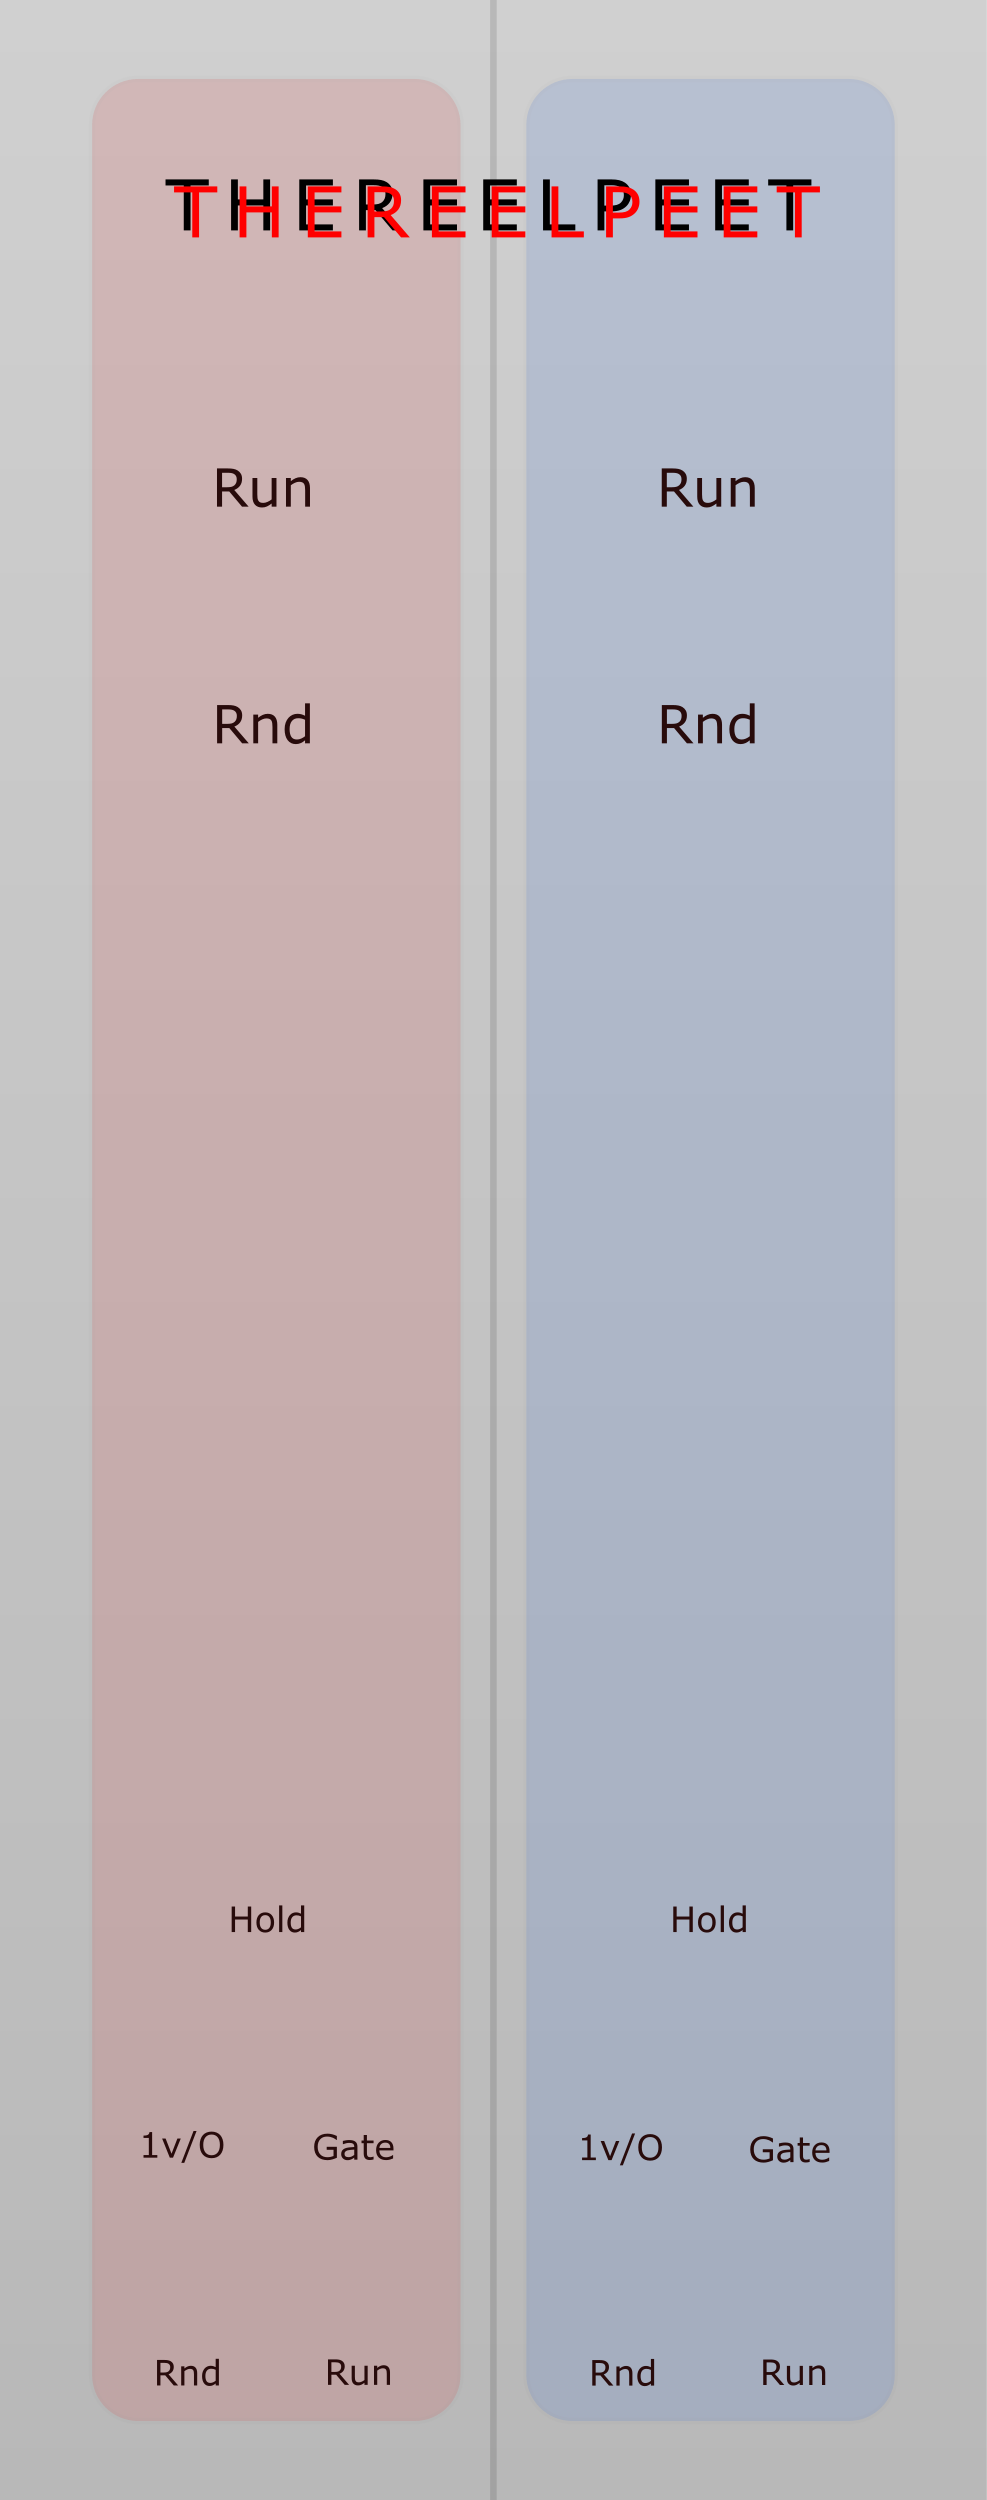
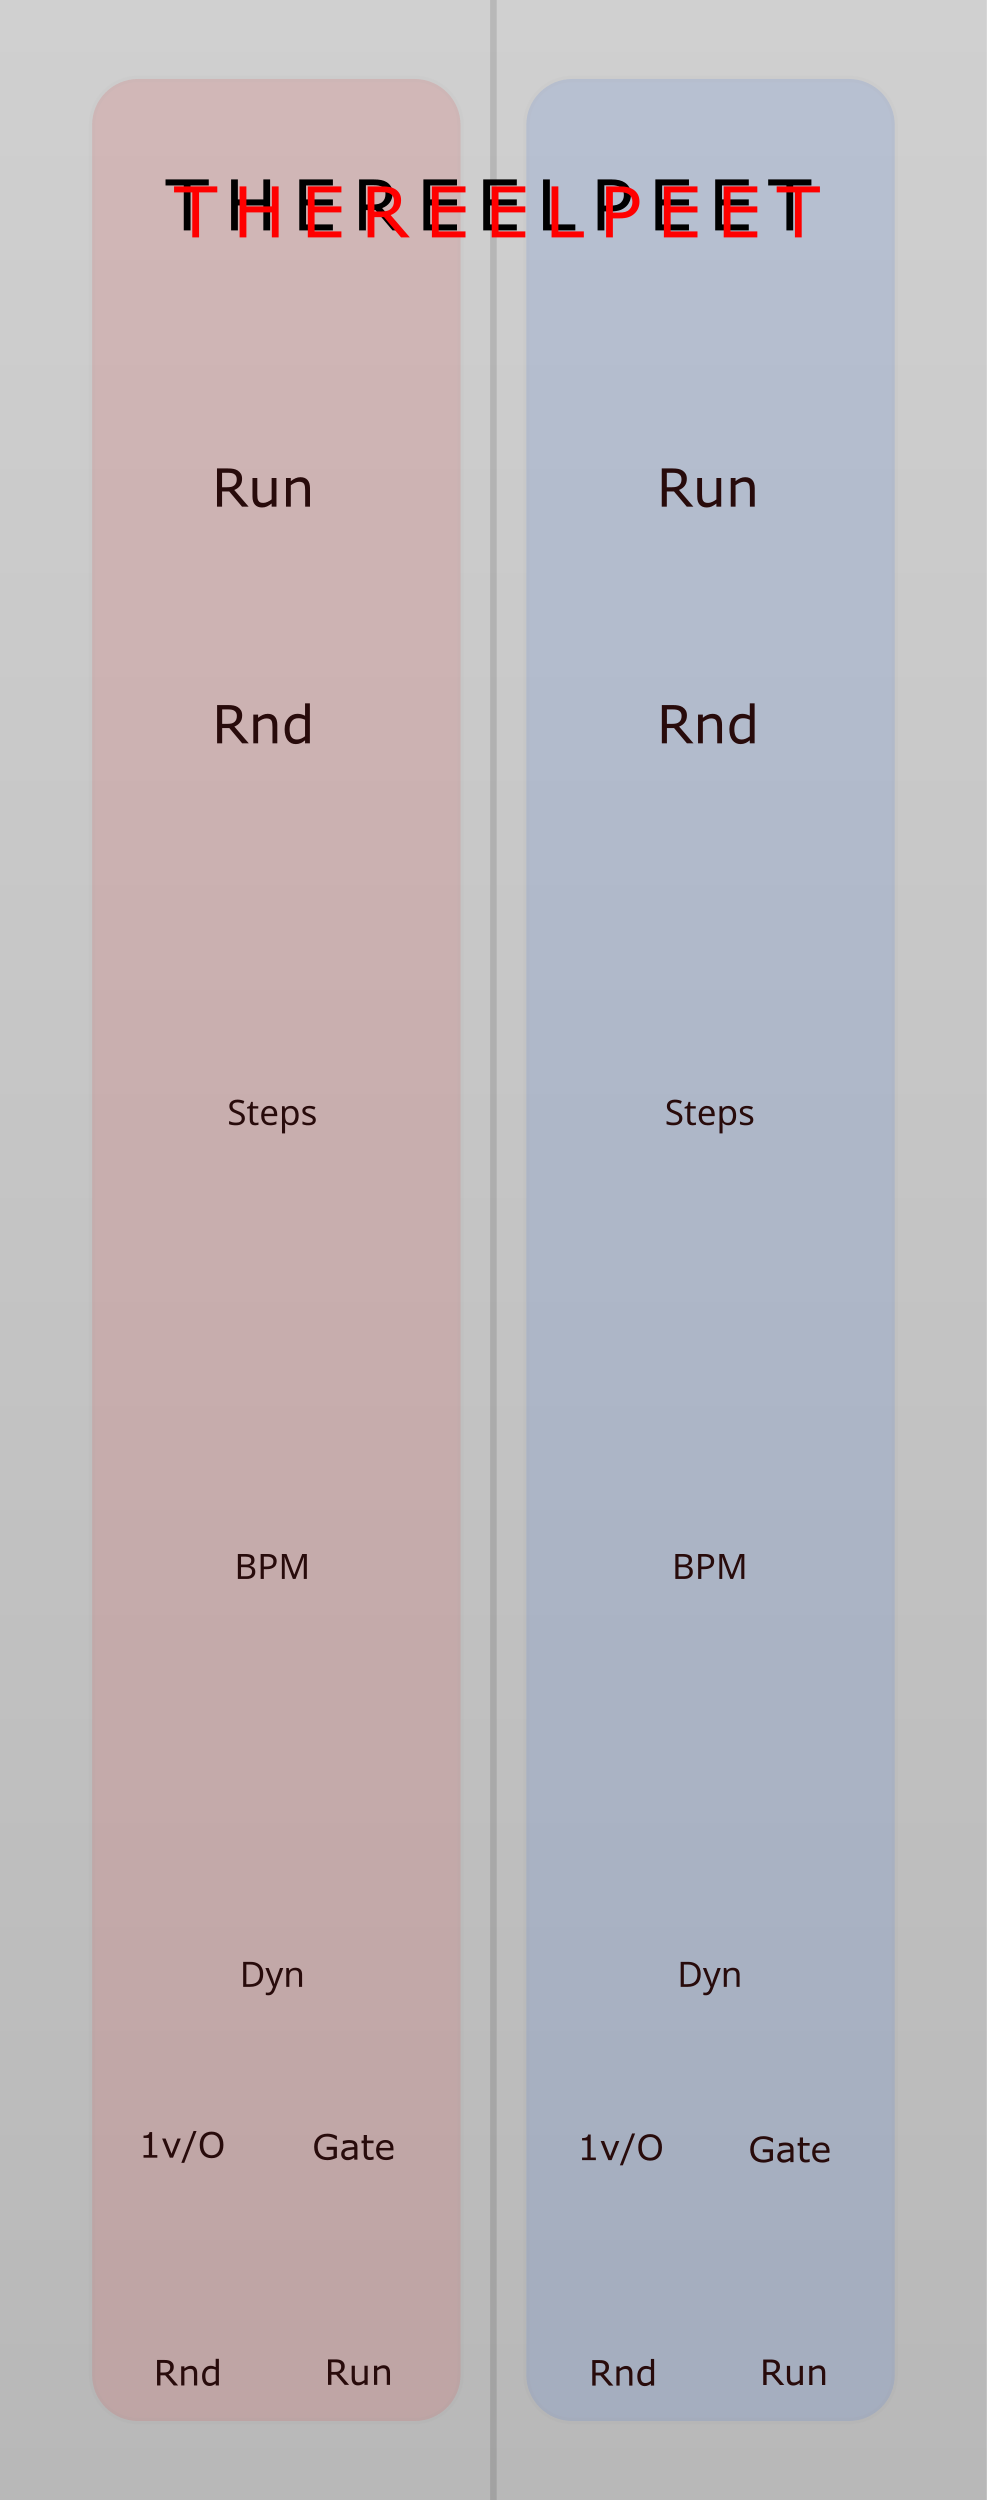
<svg xmlns="http://www.w3.org/2000/svg" width="150" height="380" viewBox="0 0 150 380" version="1.1" id="svg1">
  <defs id="defs1">
    <linearGradient id="bgGrad" x1="0" y1="0" x2="0" y2="380" gradientUnits="userSpaceOnUse">
      <stop offset="0%" stop-color="#d0d0d0" id="stop1" />
      <stop offset="100%" stop-color="#b8b8b8" id="stop2" />
    </linearGradient>
    <clipPath id="laneClip">
      <rect x="14" y="12" width="56" height="356" rx="7" ry="7" id="rect2" />
      <rect x="80" y="12" width="56" height="356" rx="7" ry="7" id="rect3" />
    </clipPath>
  </defs>
  <rect id="panel" x="0" y="0" width="150" height="380" fill="url(#bgGrad)" />
  <g id="hatchOverlay" opacity="0.10">
  </g>
  <rect x="14" y="12" width="56" height="356" rx="7" ry="7" fill="#d94a4a" opacity="0.18" stroke="#000000" stroke-opacity="0.08" stroke-width="1" id="laneA" />
  <rect x="80" y="12" width="56" height="356" rx="7" ry="7" fill="#4a78d9" opacity="0.18" stroke="#000000" stroke-opacity="0.08" stroke-width="1" id="laneB" />&gt;
-   <path d="m 105.304,293.67 h -0.516 v -1.898 h -1.935 v 1.898 h -0.516 v -3.878 h 0.516 v 1.521 h 1.935 v -1.521 h 0.516 z m 3.482,-1.453 q 0,0.711 -0.365,1.122 -0.365,0.411 -0.977,0.411 -0.617,0 -0.982,-0.411 -0.362,-0.411 -0.362,-1.122 0,-0.711 0.362,-1.122 0.365,-0.414 0.982,-0.414 0.612,0 0.977,0.414 0.365,0.411 0.365,1.122 z m -0.505,0 q 0,-0.565 -0.221,-0.839 -0.221,-0.276 -0.615,-0.276 -0.398,0 -0.62,0.276 -0.219,0.273 -0.219,0.839 0,0.547 0.221,0.831 0.221,0.281 0.617,0.281 0.391,0 0.612,-0.279 0.224,-0.281 0.224,-0.833 z m 1.758,1.453 h -0.49 v -4.052 h 0.49 z m 3.328,0 h -0.49 v -0.305 q -0.211,0.182 -0.44,0.284 -0.229,0.102 -0.497,0.102 -0.521,0 -0.828,-0.401 -0.305,-0.401 -0.305,-1.112 0,-0.37 0.104,-0.659 0.107,-0.289 0.286,-0.492 0.177,-0.198 0.411,-0.302 0.237,-0.104 0.49,-0.104 0.229,0 0.406,0.05 0.177,0.047 0.372,0.148 v -1.26 h 0.49 z m -0.49,-0.716 v -1.669 q -0.198,-0.088 -0.354,-0.122 -0.156,-0.034 -0.341,-0.034 -0.411,0 -0.641,0.286 -0.229,0.286 -0.229,0.812 0,0.518 0.177,0.789 0.177,0.268 0.568,0.268 0.208,0 0.422,-0.091 0.214,-0.094 0.398,-0.24 z" id="text16-6" style="font-size:5.333px;-inkscape-font-specification:'sans-serif, Normal';letter-spacing:0px;fill:#280b0b" aria-label="Hold" />
+   <text x="107.9" y="171" style="font-size:5.333px;font-family:sans-serif;letter-spacing:0px;fill:#280b0b;text-anchor:middle;text-align:center" id="text-steps-b" aria-label="Steps">Steps</text>
+   <text x="107.9" y="240" style="font-size:5.333px;font-family:sans-serif;letter-spacing:0px;fill:#280b0b;text-anchor:middle;text-align:center" id="text-bpm-b" aria-label="BPM">BPM</text>
+   <text x="107.9" y="302" style="font-size:5.333px;font-family:sans-serif;letter-spacing:0px;fill:#280b0b;text-anchor:middle;text-align:center" id="text-dyn-b" aria-label="Dyn">Dyn</text>
  <rect x="74.5" y="0" width="1" height="380" fill="#000000" opacity="0.12" id="centerSeam" />
  <text xml:space="preserve" style="text-align:start;writing-mode:lr-tb;direction:ltr;text-anchor:start;fill:#000000" x="89.211" y="45.627" id="text5">
    <tspan id="tspan5" x="89.211" y="45.627" />
  </text>
  <text xml:space="preserve" style="font-style:normal;font-variant:normal;font-weight:normal;font-stretch:normal;font-size:10.667px;font-family:sans-serif;-inkscape-font-specification:'sans-serif, Normal';font-variant-ligatures:normal;font-variant-caps:normal;font-variant-numeric:normal;font-variant-east-asian:normal;text-align:start;writing-mode:lr-tb;direction:ltr;text-anchor:start;fill:#000000" x="37.661" y="75.322" id="text2">
    <tspan id="tspan2" />
  </text>
  <text xml:space="preserve" style="font-style:normal;font-variant:normal;font-weight:normal;font-stretch:normal;font-size:10.667px;font-family:sans-serif;-inkscape-font-specification:'sans-serif, Normal';font-variant-ligatures:normal;font-variant-caps:normal;font-variant-numeric:normal;font-variant-east-asian:normal;text-align:start;writing-mode:lr-tb;direction:ltr;text-anchor:start;fill:#000000" x="41.427" y="71.179" id="text3">
    <tspan id="tspan3" x="41.427" y="71.179" />
  </text>
  <path d="m 31.734,28.186 h -2.771 v 6.839 h -1.031 v -6.839 h -2.771 v -0.917 h 6.573 z m 9.324,6.839 h -1.031 v -3.797 h -3.87 v 3.797 H 35.125 v -7.755 h 1.031 v 3.042 h 3.87 v -3.042 h 1.031 z m 9.543,0 H 45.491 v -7.755 h 5.109 v 0.917 h -4.078 v 2.125 h 4.078 v 0.917 h -4.078 v 2.88 h 4.078 z m 10.402,0 h -1.339 l -2.594,-3.083 h -1.453 v 3.083 h -1.031 v -7.755 h 2.172 q 0.703,0 1.172,0.094 0.469,0.089 0.844,0.323 0.422,0.266 0.656,0.672 0.24,0.401 0.24,1.021 0,0.839 -0.422,1.406 -0.422,0.563 -1.161,0.849 z m -2.411,-5.573 q 0,-0.333 -0.12,-0.589 -0.115,-0.26 -0.385,-0.438 -0.224,-0.151 -0.531,-0.208 -0.307,-0.062 -0.724,-0.062 h -1.214 v 2.927 h 1.042 q 0.49,0 0.854,-0.083 0.365,-0.089 0.62,-0.323 0.234,-0.219 0.344,-0.5 0.115,-0.286 0.115,-0.724 z m 10.871,5.573 h -5.109 v -7.755 h 5.109 v 0.917 h -4.078 v 2.125 h 4.078 v 0.917 h -4.078 v 2.88 h 4.078 z m 9.095,0 h -5.109 v -7.755 h 5.109 v 0.917 H 74.479 v 2.125 h 4.078 v 0.917 H 74.479 v 2.88 h 4.078 z m 8.892,0 h -4.906 v -7.755 h 1.031 v 6.839 h 3.875 z m 8.454,-5.411 q 0,0.516 -0.182,0.958 -0.177,0.438 -0.5,0.76 -0.401,0.401 -0.948,0.604 -0.547,0.198 -1.38,0.198 h -1.031 v 2.891 h -1.031 v -7.755 h 2.104 q 0.698,0 1.182,0.12 0.484,0.115 0.859,0.365 0.443,0.297 0.682,0.74 0.245,0.443 0.245,1.12 z m -1.073,0.026 q 0,-0.401 -0.141,-0.698 -0.141,-0.297 -0.427,-0.484 -0.25,-0.161 -0.573,-0.229 -0.318,-0.073 -0.807,-0.073 h -1.021 v 3.099 h 0.87 q 0.625,0 1.016,-0.109 0.391,-0.115 0.635,-0.359 0.245,-0.25 0.344,-0.526 0.104,-0.276 0.104,-0.62 z m 9.892,5.385 h -5.109 v -7.755 h 5.109 v 0.917 h -4.078 v 2.125 h 4.078 v 0.917 h -4.078 v 2.88 h 4.078 z m 9.095,0 h -5.109 v -7.755 h 5.109 v 0.917 H 109.738 v 2.125 h 4.078 v 0.917 H 109.738 v 2.88 h 4.078 z m 9.517,-6.839 h -2.771 v 6.839 h -1.031 v -6.839 h -2.771 v -0.917 h 6.573 z" id="text8" style="font-size:10.667px;-inkscape-font-specification:'sans-serif, Normal';letter-spacing:2.35px" aria-label="THEREELPEET" />
  <path d="m 33.028,29.247 h -2.771 v 6.839 h -1.031 v -6.839 h -2.771 v -0.917 h 6.573 z m 9.324,6.839 h -1.031 v -3.797 h -3.87 v 3.797 h -1.031 v -7.755 h 1.031 V 31.372 h 3.87 v -3.042 h 1.031 z m 9.543,0 h -5.109 v -7.755 h 5.109 v 0.917 H 47.816 V 31.372 h 4.078 v 0.917 h -4.078 v 2.88 h 4.078 z m 10.402,0 H 60.958 L 58.364,33.002 H 56.911 v 3.083 h -1.031 v -7.755 h 2.172 q 0.703,0 1.172,0.094 0.469,0.089 0.844,0.323 0.422,0.266 0.656,0.672 0.24,0.401 0.24,1.021 0,0.839 -0.422,1.406 -0.422,0.563 -1.161,0.849 z m -2.411,-5.573 q 0,-0.333 -0.12,-0.589 -0.115,-0.26 -0.385,-0.438 -0.224,-0.151 -0.531,-0.208 -0.307,-0.062 -0.724,-0.062 H 56.911 v 2.927 h 1.042 q 0.49,0 0.854,-0.083 0.365,-0.089 0.62,-0.323 0.234,-0.219 0.344,-0.5 0.115,-0.286 0.115,-0.724 z m 10.871,5.573 h -5.109 v -7.755 h 5.109 v 0.917 H 66.678 V 31.372 h 4.078 v 0.917 h -4.078 v 2.88 h 4.078 z m 9.095,0 H 74.741 v -7.755 h 5.109 v 0.917 H 75.773 V 31.372 h 4.078 v 0.917 h -4.078 v 2.88 h 4.078 z m 8.892,0 h -4.906 v -7.755 h 1.031 v 6.839 h 3.875 z m 8.454,-5.411 q 0,0.516 -0.182,0.958 -0.177,0.438 -0.5,0.76 -0.401,0.401 -0.948,0.604 -0.547,0.198 -1.38,0.198 h -1.031 v 2.891 h -1.031 v -7.755 h 2.104 q 0.698,0 1.182,0.12 0.484,0.115 0.859,0.365 0.443,0.297 0.682,0.74 0.245,0.443 0.245,1.12 z m -1.073,0.026 q 0,-0.401 -0.141,-0.698 -0.141,-0.297 -0.427,-0.484 -0.25,-0.161 -0.573,-0.229 -0.318,-0.073 -0.807,-0.073 h -1.021 v 3.099 h 0.87 q 0.625,0 1.016,-0.109 0.391,-0.115 0.635,-0.359 0.245,-0.25 0.344,-0.526 0.104,-0.276 0.104,-0.62 z m 9.892,5.385 h -5.109 v -7.755 h 5.109 v 0.917 h -4.078 v 2.125 h 4.078 v 0.917 h -4.078 v 2.88 h 4.078 z m 9.095,0 h -5.109 v -7.755 h 5.109 v 0.917 h -4.078 v 2.125 h 4.078 v 0.917 h -4.078 v 2.88 h 4.078 z m 9.517,-6.839 h -2.771 v 6.839 h -1.031 v -6.839 h -2.771 v -0.917 h 6.573 z" id="text8-1" style="font-size:10.667px;-inkscape-font-specification:'sans-serif, Normal';letter-spacing:2.35px;fill:#ff0000" aria-label="THEREELPEET" />
  <text xml:space="preserve" style="font-style:normal;font-variant:normal;font-weight:normal;font-stretch:normal;font-size:10.667px;font-family:sans-serif;-inkscape-font-specification:'sans-serif, Normal';font-variant-ligatures:normal;font-variant-caps:normal;font-variant-numeric:normal;font-variant-east-asian:normal;text-align:start;letter-spacing:0px;writing-mode:lr-tb;direction:ltr;text-anchor:start;fill:#280b0b" x="85.114" y="81.348" id="text9">
    <tspan id="tspan8" x="85.114" y="81.348" />
  </text>
  <path d="m 37.81,112.983 h -1.004 l -1.945,-2.312 h -1.09 v 2.312 h -0.773 v -5.816 h 1.629 q 0.527,0 0.879,0.07 0.352,0.066 0.633,0.242 0.316,0.199 0.492,0.504 0.18,0.301 0.18,0.766 0,0.629 -0.316,1.055 -0.316,0.422 -0.871,0.637 z m -1.809,-4.18 q 0,-0.25 -0.09,-0.441 -0.086,-0.195 -0.289,-0.328 -0.168,-0.113 -0.398,-0.156 -0.23,-0.047 -0.543,-0.047 H 33.771 v 2.195 h 0.781 q 0.367,0 0.641,-0.062 0.273,-0.066 0.465,-0.242 0.176,-0.164 0.258,-0.375 0.086,-0.215 0.086,-0.543 z m 6.148,4.18 h -0.734 v -2.484 q 0,-0.301 -0.035,-0.562 -0.035,-0.266 -0.129,-0.414 -0.098,-0.164 -0.281,-0.242 -0.184,-0.082 -0.477,-0.082 -0.301,0 -0.629,0.148 -0.328,0.148 -0.629,0.379 v 3.258 h -0.734 v -4.363 h 0.734 v 0.484 q 0.344,-0.285 0.711,-0.445 0.367,-0.16 0.754,-0.16 0.707,0 1.078,0.426 0.371,0.426 0.371,1.227 z m 4.953,0 h -0.734 v -0.457 q -0.316,0.273 -0.66,0.426 -0.344,0.152 -0.746,0.152 -0.781,0 -1.242,-0.602 -0.457,-0.602 -0.457,-1.668 0,-0.555 0.156,-0.988 0.16,-0.434 0.43,-0.738 0.266,-0.297 0.617,-0.453 0.355,-0.156 0.734,-0.156 0.344,0 0.609,0.074 0.266,0.07 0.559,0.223 v -1.891 h 0.734 z m -0.734,-1.074 v -2.504 q -0.297,-0.133 -0.531,-0.184 -0.234,-0.051 -0.512,-0.051 -0.617,0 -0.961,0.43 -0.344,0.43 -0.344,1.219 0,0.777 0.266,1.184 0.266,0.402 0.852,0.402 0.312,0 0.633,-0.137 0.32,-0.141 0.598,-0.359 z" id="text12" style="font-size:8px;-inkscape-font-specification:'sans-serif, Normal';letter-spacing:0px;fill:#280b0b" aria-label="Rnd" />
  <path d="m 105.411,112.983 h -1.004 l -1.945,-2.312 h -1.09 v 2.312 h -0.773 v -5.816 h 1.629 q 0.527,0 0.879,0.07 0.352,0.066 0.633,0.242 0.316,0.199 0.492,0.504 0.18,0.301 0.18,0.766 0,0.629 -0.316,1.055 -0.316,0.422 -0.871,0.637 z m -1.809,-4.18 q 0,-0.25 -0.09,-0.441 -0.086,-0.195 -0.289,-0.328 -0.168,-0.113 -0.398,-0.156 -0.23,-0.047 -0.543,-0.047 h -0.91 v 2.195 h 0.781 q 0.367,0 0.641,-0.062 0.273,-0.066 0.465,-0.242 0.176,-0.164 0.258,-0.375 0.086,-0.215 0.086,-0.543 z m 6.148,4.18 h -0.734 v -2.484 q 0,-0.301 -0.035,-0.562 -0.035,-0.266 -0.129,-0.414 -0.098,-0.164 -0.281,-0.242 -0.184,-0.082 -0.477,-0.082 -0.301,0 -0.629,0.148 -0.328,0.148 -0.629,0.379 v 3.258 h -0.734 v -4.363 h 0.734 v 0.484 q 0.344,-0.285 0.711,-0.445 0.367,-0.16 0.754,-0.16 0.707,0 1.078,0.426 0.371,0.426 0.371,1.227 z m 4.953,0 h -0.734 v -0.457 q -0.316,0.273 -0.66,0.426 -0.344,0.152 -0.746,0.152 -0.781,0 -1.242,-0.602 -0.457,-0.602 -0.457,-1.668 0,-0.555 0.156,-0.988 0.16,-0.434 0.43,-0.738 0.266,-0.297 0.617,-0.453 0.355,-0.156 0.734,-0.156 0.344,0 0.609,0.074 0.266,0.07 0.559,0.223 v -1.891 h 0.734 z m -0.734,-1.074 v -2.504 q -0.297,-0.133 -0.531,-0.184 -0.234,-0.051 -0.512,-0.051 -0.617,0 -0.961,0.43 -0.344,0.43 -0.344,1.219 0,0.777 0.266,1.184 0.266,0.402 0.852,0.402 0.312,0 0.633,-0.137 0.32,-0.141 0.598,-0.359 z" id="text13" style="font-size:8px;-inkscape-font-specification:'sans-serif, Normal';letter-spacing:0px;fill:#280b0b" aria-label="Rnd" />
  <path d="m 37.794,77.017 h -1.004 l -1.945,-2.312 h -1.09 v 2.312 h -0.773 v -5.816 h 1.629 q 0.527,0 0.879,0.07 0.352,0.066 0.633,0.242 0.316,0.199 0.492,0.504 0.18,0.301 0.18,0.766 0,0.629 -0.316,1.055 -0.316,0.422 -0.871,0.637 z m -1.809,-4.18 q 0,-0.25 -0.09,-0.441 -0.086,-0.195 -0.289,-0.328 -0.168,-0.113 -0.398,-0.156 -0.23,-0.047 -0.543,-0.047 h -0.91 v 2.195 h 0.781 q 0.367,0 0.641,-0.062 0.273,-0.066 0.465,-0.242 0.176,-0.164 0.258,-0.375 0.086,-0.215 0.086,-0.543 z m 6.039,4.18 h -0.734 v -0.484 q -0.371,0.293 -0.711,0.449 -0.34,0.156 -0.75,0.156 -0.688,0 -1.07,-0.418 Q 38.376,76.298 38.376,75.486 v -2.832 h 0.734 v 2.484 q 0,0.332 0.031,0.57 0.031,0.234 0.133,0.402 0.105,0.172 0.273,0.25 0.168,0.078 0.488,0.078 0.285,0 0.621,-0.148 0.34,-0.148 0.633,-0.379 v -3.258 h 0.734 z m 5.094,0 h -0.734 v -2.484 q 0,-0.301 -0.035,-0.562 -0.035,-0.266 -0.129,-0.414 -0.098,-0.164 -0.281,-0.242 -0.184,-0.082 -0.477,-0.082 -0.301,0 -0.629,0.148 -0.328,0.148 -0.629,0.379 v 3.258 H 43.47 V 72.654 h 0.734 v 0.484 q 0.344,-0.285 0.711,-0.445 0.367,-0.16 0.754,-0.16 0.707,0 1.078,0.426 0.371,0.426 0.371,1.227 z" id="text14" style="font-size:8px;-inkscape-font-specification:'sans-serif, Normal';letter-spacing:0px;fill:#280b0b" aria-label="Run" />
  <path d="m 105.396,77.017 h -1.004 l -1.945,-2.312 h -1.09 v 2.312 h -0.773 v -5.816 h 1.629 q 0.527,0 0.879,0.07 0.352,0.066 0.633,0.242 0.316,0.199 0.492,0.504 0.18,0.301 0.18,0.766 0,0.629 -0.316,1.055 -0.316,0.422 -0.871,0.637 z m -1.809,-4.18 q 0,-0.25 -0.09,-0.441 -0.086,-0.195 -0.289,-0.328 -0.168,-0.113 -0.398,-0.156 -0.23,-0.047 -0.543,-0.047 h -0.91 v 2.195 h 0.781 q 0.367,0 0.641,-0.062 0.273,-0.066 0.465,-0.242 0.176,-0.164 0.258,-0.375 0.086,-0.215 0.086,-0.543 z m 6.039,4.18 h -0.734 v -0.484 q -0.371,0.293 -0.711,0.449 -0.34,0.156 -0.75,0.156 -0.688,0 -1.07,-0.418 -0.383,-0.422 -0.383,-1.234 v -2.832 h 0.734 v 2.484 q 0,0.332 0.031,0.57 0.031,0.234 0.133,0.402 0.105,0.172 0.273,0.25 0.168,0.078 0.488,0.078 0.285,0 0.621,-0.148 0.34,-0.148 0.633,-0.379 v -3.258 h 0.734 z m 5.094,0 h -0.734 v -2.484 q 0,-0.301 -0.035,-0.562 -0.035,-0.266 -0.129,-0.414 -0.098,-0.164 -0.281,-0.242 -0.184,-0.082 -0.477,-0.082 -0.301,0 -0.629,0.148 -0.328,0.148 -0.629,0.379 v 3.258 h -0.734 V 72.654 h 0.734 v 0.484 q 0.344,-0.285 0.711,-0.445 0.367,-0.16 0.754,-0.16 0.707,0 1.078,0.426 0.371,0.426 0.371,1.227 z" id="text15" style="font-size:8px;-inkscape-font-specification:'sans-serif, Normal';letter-spacing:0px;fill:#280b0b" aria-label="Run" />
  <path d="m 23.913,327.963 h -2.099 v -0.396 h 0.807 v -2.599 h -0.807 v -0.354 q 0.164,0 0.352,-0.026 0.188,-0.029 0.284,-0.081 0.12,-0.065 0.188,-0.164 0.07,-0.102 0.081,-0.271 h 0.404 v 3.495 h 0.792 z m 3.565,-2.909 -1.177,2.909 h -0.492 l -1.169,-2.909 h 0.531 l 0.901,2.315 0.893,-2.315 z m 2.398,-1.143 -1.867,4.844 h -0.451 l 1.859,-4.844 z m 3.594,0.62 q 0.237,0.26 0.362,0.638 0.128,0.378 0.128,0.857 0,0.479 -0.13,0.859 -0.128,0.378 -0.359,0.63 -0.24,0.263 -0.568,0.396 -0.326,0.133 -0.745,0.133 -0.409,0 -0.745,-0.135 -0.333,-0.135 -0.568,-0.393 -0.234,-0.258 -0.362,-0.633 -0.125,-0.375 -0.125,-0.857 0,-0.474 0.125,-0.849 0.125,-0.378 0.365,-0.646 0.229,-0.255 0.568,-0.391 0.341,-0.135 0.742,-0.135 0.417,0 0.747,0.138 0.333,0.135 0.565,0.388 z m -0.047,1.495 q 0,-0.755 -0.339,-1.164 -0.339,-0.411 -0.924,-0.411 -0.591,0 -0.93,0.411 -0.336,0.409 -0.336,1.164 0,0.763 0.344,1.169 0.344,0.404 0.922,0.404 0.578,0 0.919,-0.404 0.344,-0.406 0.344,-1.169 z" id="text1" style="font-size:5.333px;-inkscape-font-specification:'sans-serif, Normal';letter-spacing:0px;fill:#280b0b" aria-label="1v/O" />
  <path d="m 51.208,327.98 q -0.318,0.146 -0.695,0.255 -0.375,0.107 -0.727,0.107 -0.453,0 -0.831,-0.125 -0.378,-0.125 -0.643,-0.375 -0.268,-0.253 -0.414,-0.63 -0.146,-0.38 -0.146,-0.888 0,-0.93 0.542,-1.466 0.544,-0.539 1.492,-0.539 0.331,0 0.674,0.081 0.346,0.078 0.745,0.268 v 0.612 h -0.047 q -0.081,-0.062 -0.234,-0.164 -0.154,-0.102 -0.302,-0.169 -0.18,-0.081 -0.409,-0.133 -0.227,-0.055 -0.516,-0.055 -0.651,0 -1.031,0.419 -0.378,0.417 -0.378,1.13 0,0.753 0.396,1.172 0.396,0.417 1.078,0.417 0.25,0 0.497,-0.05 0.25,-0.05 0.437,-0.128 v -0.951 h -1.039 v -0.453 h 1.549 z m 3.122,0.286 h -0.487 v -0.31 q -0.065,0.044 -0.177,0.125 -0.109,0.078 -0.214,0.125 -0.122,0.06 -0.281,0.099 -0.159,0.042 -0.372,0.042 -0.393,0 -0.667,-0.26 -0.273,-0.26 -0.273,-0.664 0,-0.331 0.141,-0.534 0.143,-0.206 0.406,-0.323 0.266,-0.117 0.638,-0.159 0.372,-0.042 0.799,-0.062 v -0.075 q 0,-0.167 -0.06,-0.276 -0.057,-0.109 -0.167,-0.172 -0.104,-0.06 -0.25,-0.081 -0.146,-0.021 -0.305,-0.021 -0.193,0 -0.43,0.052 -0.237,0.05 -0.49,0.146 h -0.026 v -0.497 q 0.143,-0.039 0.414,-0.086 0.271,-0.047 0.534,-0.047 0.307,0 0.534,0.052 0.229,0.05 0.396,0.172 0.164,0.12 0.25,0.31 0.086,0.19 0.086,0.471 z m -0.487,-0.716 v -0.81 q -0.224,0.013 -0.529,0.039 -0.302,0.026 -0.479,0.075 -0.211,0.06 -0.341,0.188 -0.13,0.125 -0.13,0.346 0,0.25 0.151,0.378 0.151,0.125 0.461,0.125 0.258,0 0.471,-0.099 0.214,-0.102 0.396,-0.242 z m 2.94,0.69 q -0.138,0.036 -0.302,0.06 -0.161,0.023 -0.289,0.023 -0.445,0 -0.677,-0.24 -0.232,-0.24 -0.232,-0.768 v -1.547 h -0.331 v -0.411 h 0.331 v -0.836 h 0.49 v 0.836 h 1.01 v 0.411 h -1.01 v 1.326 q 0,0.229 0.01,0.359 0.01,0.128 0.073,0.24 0.057,0.104 0.156,0.154 0.102,0.047 0.307,0.047 0.12,0 0.25,-0.034 0.13,-0.036 0.187,-0.06 h 0.026 z m 3.026,-1.378 h -2.143 q 0,0.268 0.081,0.469 0.081,0.198 0.221,0.326 0.135,0.125 0.32,0.188 0.188,0.062 0.411,0.062 0.297,0 0.596,-0.117 0.302,-0.12 0.43,-0.234 h 0.026 v 0.534 q -0.247,0.104 -0.505,0.174 -0.258,0.07 -0.542,0.07 -0.724,0 -1.13,-0.391 -0.406,-0.393 -0.406,-1.115 0,-0.714 0.388,-1.133 0.391,-0.419 1.026,-0.419 0.589,0 0.906,0.344 0.32,0.344 0.32,0.977 z m -0.477,-0.375 q -0.003,-0.385 -0.195,-0.596 -0.19,-0.211 -0.581,-0.211 -0.393,0 -0.628,0.232 -0.232,0.232 -0.263,0.576 z" id="text4" style="font-size:5.333px;-inkscape-font-specification:'sans-serif, Normal';letter-spacing:0px;fill:#280b0b" aria-label="Gate" />
  <path d="m 90.573,328.34 h -2.099 v -0.396 H 89.281 v -2.599 h -0.807 v -0.354 q 0.164,0 0.352,-0.026 0.188,-0.029 0.284,-0.081 0.12,-0.065 0.188,-0.164 0.07,-0.102 0.081,-0.271 h 0.404 v 3.495 h 0.792 z m 3.565,-2.909 -1.177,2.909 h -0.492 l -1.169,-2.909 h 0.531 l 0.901,2.315 0.893,-2.315 z m 2.398,-1.143 -1.867,4.844 h -0.451 l 1.859,-4.844 z m 3.594,0.62 q 0.237,0.26 0.362,0.638 0.128,0.378 0.128,0.857 0,0.479 -0.13,0.859 -0.128,0.378 -0.359,0.63 -0.24,0.263 -0.568,0.396 -0.326,0.133 -0.745,0.133 -0.409,0 -0.745,-0.135 -0.333,-0.135 -0.568,-0.393 -0.234,-0.258 -0.362,-0.633 -0.125,-0.375 -0.125,-0.857 0,-0.474 0.125,-0.849 0.125,-0.378 0.365,-0.646 0.229,-0.255 0.568,-0.391 0.341,-0.135 0.742,-0.135 0.417,0 0.747,0.138 0.333,0.135 0.565,0.388 z m -0.047,1.495 q 0,-0.755 -0.339,-1.164 -0.339,-0.411 -0.924,-0.411 -0.591,0 -0.93,0.411 -0.336,0.409 -0.336,1.164 0,0.763 0.344,1.169 0.344,0.404 0.922,0.404 0.578,0 0.919,-0.404 0.344,-0.406 0.344,-1.169 z" id="text6" style="font-size:5.333px;-inkscape-font-specification:'sans-serif, Normal';letter-spacing:0px;fill:#280b0b" aria-label="1v/O" />
  <path d="m 117.492,328.357 q -0.318,0.146 -0.695,0.255 -0.375,0.107 -0.727,0.107 -0.453,0 -0.831,-0.125 -0.378,-0.125 -0.643,-0.375 -0.268,-0.253 -0.414,-0.63 -0.146,-0.38 -0.146,-0.888 0,-0.93 0.542,-1.466 0.544,-0.539 1.492,-0.539 0.331,0 0.674,0.081 0.346,0.078 0.745,0.268 v 0.612 h -0.047 q -0.081,-0.062 -0.234,-0.164 -0.154,-0.102 -0.302,-0.169 -0.18,-0.081 -0.409,-0.133 -0.227,-0.055 -0.516,-0.055 -0.651,0 -1.031,0.419 -0.378,0.417 -0.378,1.13 0,0.753 0.396,1.172 0.396,0.417 1.078,0.417 0.25,0 0.497,-0.05 0.25,-0.05 0.438,-0.128 v -0.951 h -1.039 v -0.453 h 1.549 z m 3.122,0.286 h -0.487 v -0.31 q -0.065,0.044 -0.177,0.125 -0.109,0.078 -0.214,0.125 -0.122,0.06 -0.281,0.099 -0.159,0.042 -0.372,0.042 -0.393,0 -0.667,-0.26 -0.273,-0.26 -0.273,-0.664 0,-0.331 0.141,-0.534 0.143,-0.206 0.406,-0.323 0.266,-0.117 0.638,-0.159 0.372,-0.042 0.799,-0.062 v -0.075 q 0,-0.167 -0.06,-0.276 -0.057,-0.109 -0.167,-0.172 -0.104,-0.06 -0.25,-0.081 -0.146,-0.021 -0.305,-0.021 -0.193,0 -0.43,0.052 -0.237,0.05 -0.49,0.146 h -0.026 v -0.497 q 0.143,-0.039 0.414,-0.086 0.271,-0.047 0.534,-0.047 0.307,0 0.534,0.052 0.229,0.05 0.396,0.172 0.164,0.12 0.25,0.31 0.086,0.19 0.086,0.471 z m -0.487,-0.716 v -0.81 q -0.224,0.013 -0.529,0.039 -0.302,0.026 -0.479,0.075 -0.211,0.06 -0.341,0.188 -0.13,0.125 -0.13,0.346 0,0.25 0.151,0.378 0.151,0.125 0.461,0.125 0.258,0 0.471,-0.099 0.214,-0.102 0.396,-0.242 z m 2.94,0.69 q -0.138,0.036 -0.302,0.06 -0.161,0.023 -0.289,0.023 -0.445,0 -0.677,-0.24 -0.232,-0.24 -0.232,-0.768 v -1.547 h -0.331 v -0.411 h 0.331 v -0.836 h 0.49 v 0.836 h 1.01 v 0.411 h -1.01 v 1.326 q 0,0.229 0.01,0.359 0.01,0.128 0.073,0.24 0.057,0.104 0.156,0.154 0.102,0.047 0.307,0.047 0.12,0 0.25,-0.034 0.13,-0.036 0.188,-0.06 h 0.026 z m 3.026,-1.378 h -2.143 q 0,0.268 0.081,0.469 0.081,0.198 0.221,0.326 0.135,0.125 0.32,0.188 0.188,0.062 0.411,0.062 0.297,0 0.596,-0.117 0.302,-0.12 0.43,-0.234 h 0.026 v 0.534 q -0.247,0.104 -0.505,0.174 -0.258,0.07 -0.542,0.07 -0.724,0 -1.13,-0.391 -0.406,-0.393 -0.406,-1.115 0,-0.714 0.388,-1.133 0.391,-0.419 1.026,-0.419 0.589,0 0.906,0.344 0.32,0.344 0.32,0.977 z m -0.477,-0.375 q -0.003,-0.385 -0.195,-0.596 -0.19,-0.211 -0.581,-0.211 -0.393,0 -0.628,0.232 -0.232,0.232 -0.263,0.576 z" id="text7" style="font-size:5.333px;-inkscape-font-specification:'sans-serif, Normal';letter-spacing:0px;fill:#280b0b" aria-label="Gate" />
  <path d="m 27.079,362.59 h -0.669 l -1.297,-1.542 h -0.727 v 1.542 h -0.516 v -3.878 h 1.086 q 0.352,0 0.586,0.047 0.234,0.044 0.422,0.161 0.211,0.133 0.328,0.336 0.12,0.201 0.12,0.51 0,0.419 -0.211,0.703 -0.211,0.281 -0.581,0.424 z m -1.206,-2.786 q 0,-0.167 -0.06,-0.294 -0.057,-0.13 -0.193,-0.219 -0.112,-0.075 -0.266,-0.104 -0.154,-0.031 -0.362,-0.031 h -0.607 v 1.464 h 0.521 q 0.245,0 0.427,-0.042 0.182,-0.044 0.31,-0.161 0.117,-0.109 0.172,-0.25 0.057,-0.143 0.057,-0.362 z m 4.099,2.786 H 29.483 v -1.656 q 0,-0.201 -0.023,-0.375 -0.023,-0.177 -0.086,-0.276 -0.065,-0.109 -0.188,-0.161 -0.122,-0.055 -0.318,-0.055 -0.201,0 -0.419,0.099 -0.219,0.099 -0.419,0.253 v 2.172 h -0.49 v -2.909 h 0.49 v 0.323 q 0.229,-0.19 0.474,-0.297 0.245,-0.107 0.503,-0.107 0.471,0 0.719,0.284 0.247,0.284 0.247,0.818 z m 3.302,0 h -0.49 v -0.305 q -0.211,0.182 -0.44,0.284 -0.229,0.102 -0.497,0.102 -0.521,0 -0.828,-0.401 -0.305,-0.401 -0.305,-1.112 0,-0.37 0.104,-0.659 0.107,-0.289 0.286,-0.492 0.177,-0.198 0.411,-0.302 0.237,-0.104 0.49,-0.104 0.229,0 0.406,0.05 0.177,0.047 0.372,0.148 v -1.26 h 0.49 z m -0.49,-0.716 v -1.669 q -0.198,-0.088 -0.354,-0.122 -0.156,-0.034 -0.341,-0.034 -0.411,0 -0.641,0.286 -0.229,0.286 -0.229,0.812 0,0.518 0.177,0.789 0.177,0.268 0.568,0.268 0.208,0 0.422,-0.091 0.214,-0.094 0.398,-0.24 z" id="text10" style="font-size:5.333px;-inkscape-font-specification:'sans-serif, Normal';letter-spacing:0px;fill:#280b0b" aria-label="Rnd" />
  <path d="m 53.065,362.503 h -0.669 l -1.297,-1.542 h -0.727 v 1.542 h -0.516 v -3.878 h 1.086 q 0.352,0 0.586,0.047 0.234,0.044 0.422,0.161 0.211,0.133 0.328,0.336 0.12,0.201 0.12,0.51 0,0.419 -0.211,0.703 -0.211,0.281 -0.581,0.424 z m -1.206,-2.786 q 0,-0.167 -0.06,-0.294 -0.057,-0.13 -0.193,-0.219 -0.112,-0.075 -0.266,-0.104 -0.154,-0.031 -0.362,-0.031 h -0.607 v 1.464 h 0.521 q 0.245,0 0.427,-0.042 0.182,-0.044 0.31,-0.161 0.117,-0.109 0.172,-0.25 0.057,-0.143 0.057,-0.362 z m 4.026,2.786 h -0.49 v -0.323 q -0.247,0.195 -0.474,0.299 -0.227,0.104 -0.5,0.104 -0.458,0 -0.714,-0.279 -0.255,-0.281 -0.255,-0.823 v -1.888 h 0.49 v 1.656 q 0,0.221 0.021,0.38 0.021,0.156 0.089,0.268 0.07,0.115 0.182,0.167 0.112,0.052 0.326,0.052 0.19,0 0.414,-0.099 0.227,-0.099 0.422,-0.253 v -2.172 h 0.49 z m 3.396,0 h -0.49 v -1.656 q 0,-0.201 -0.023,-0.375 -0.023,-0.177 -0.086,-0.276 -0.065,-0.109 -0.188,-0.161 -0.122,-0.055 -0.318,-0.055 -0.201,0 -0.419,0.099 -0.219,0.099 -0.419,0.253 v 2.172 h -0.49 v -2.909 h 0.49 v 0.323 q 0.229,-0.19 0.474,-0.297 0.245,-0.107 0.503,-0.107 0.471,0 0.719,0.284 0.247,0.284 0.247,0.818 z" id="text11" style="font-size:5.333px;-inkscape-font-specification:'sans-serif, Normal';letter-spacing:0px;fill:#280b0b" aria-label="Run" />
  <path d="m 93.234,362.61 h -0.669 l -1.297,-1.542 H 90.541 V 362.61 h -0.516 v -3.878 h 1.086 q 0.352,0 0.586,0.047 0.234,0.044 0.422,0.161 0.211,0.133 0.328,0.336 0.12,0.201 0.12,0.51 0,0.419 -0.211,0.703 -0.211,0.281 -0.581,0.424 z m -1.206,-2.786 q 0,-0.167 -0.06,-0.294 -0.057,-0.13 -0.193,-0.219 -0.112,-0.075 -0.266,-0.104 -0.154,-0.031 -0.362,-0.031 h -0.607 v 1.464 h 0.521 q 0.245,0 0.427,-0.042 0.182,-0.044 0.31,-0.161 0.117,-0.109 0.172,-0.25 0.057,-0.143 0.057,-0.362 z m 4.099,2.786 h -0.49 v -1.656 q 0,-0.201 -0.023,-0.375 -0.023,-0.177 -0.086,-0.276 -0.065,-0.109 -0.188,-0.161 -0.122,-0.055 -0.318,-0.055 -0.201,0 -0.419,0.099 -0.219,0.099 -0.419,0.253 v 2.172 h -0.49 v -2.909 h 0.49 v 0.323 q 0.229,-0.19 0.474,-0.297 0.245,-0.107 0.503,-0.107 0.471,0 0.719,0.284 0.247,0.284 0.247,0.818 z m 3.302,0 h -0.49 v -0.305 q -0.211,0.182 -0.44,0.284 -0.229,0.102 -0.497,0.102 -0.521,0 -0.828,-0.401 -0.305,-0.401 -0.305,-1.112 0,-0.37 0.104,-0.659 0.107,-0.289 0.286,-0.492 0.177,-0.198 0.411,-0.302 0.237,-0.104 0.49,-0.104 0.229,0 0.406,0.05 0.177,0.047 0.372,0.148 v -1.26 h 0.49 z m -0.49,-0.716 v -1.669 q -0.198,-0.088 -0.354,-0.122 -0.156,-0.034 -0.341,-0.034 -0.411,0 -0.641,0.286 -0.229,0.286 -0.229,0.812 0,0.518 0.177,0.789 0.177,0.268 0.568,0.268 0.208,0 0.422,-0.091 0.214,-0.094 0.398,-0.24 z" id="text10-8" style="font-size:5.333px;-inkscape-font-specification:'sans-serif, Normal';letter-spacing:0px;fill:#280b0b" aria-label="Rnd" />
  <path d="m 119.22,362.523 h -0.669 l -1.297,-1.542 h -0.727 v 1.542 h -0.516 v -3.878 h 1.086 q 0.352,0 0.586,0.047 0.234,0.044 0.422,0.161 0.211,0.133 0.328,0.336 0.12,0.201 0.12,0.51 0,0.419 -0.211,0.703 -0.211,0.281 -0.581,0.424 z m -1.206,-2.786 q 0,-0.167 -0.06,-0.294 -0.057,-0.13 -0.193,-0.219 -0.112,-0.075 -0.266,-0.104 -0.154,-0.031 -0.362,-0.031 h -0.607 v 1.464 h 0.521 q 0.245,0 0.427,-0.042 0.182,-0.044 0.31,-0.161 0.117,-0.109 0.172,-0.25 0.057,-0.143 0.057,-0.362 z m 4.026,2.786 h -0.49 v -0.323 q -0.247,0.195 -0.474,0.299 -0.227,0.104 -0.5,0.104 -0.458,0 -0.714,-0.279 -0.255,-0.281 -0.255,-0.823 v -1.888 h 0.49 v 1.656 q 0,0.221 0.021,0.38 0.021,0.156 0.088,0.268 0.07,0.115 0.182,0.167 0.112,0.052 0.326,0.052 0.19,0 0.414,-0.099 0.227,-0.099 0.422,-0.253 v -2.172 h 0.49 z m 3.396,0 h -0.49 v -1.656 q 0,-0.201 -0.023,-0.375 -0.023,-0.177 -0.086,-0.276 -0.065,-0.109 -0.188,-0.161 -0.122,-0.055 -0.318,-0.055 -0.201,0 -0.419,0.099 -0.219,0.099 -0.419,0.253 v 2.172 h -0.49 v -2.909 h 0.49 v 0.323 q 0.229,-0.19 0.474,-0.297 0.245,-0.107 0.503,-0.107 0.471,0 0.719,0.284 0.247,0.284 0.247,0.818 z" id="text11-5" style="font-size:5.333px;-inkscape-font-specification:'sans-serif, Normal';letter-spacing:0px;fill:#280b0b" aria-label="Run" />
-   <path d="m 38.18,293.67 h -0.516 v -1.898 h -1.935 v 1.898 H 35.214 v -3.878 h 0.516 v 1.521 h 1.935 v -1.521 h 0.516 z m 3.482,-1.453 q 0,0.711 -0.365,1.122 -0.365,0.411 -0.977,0.411 -0.617,0 -0.982,-0.411 -0.362,-0.411 -0.362,-1.122 0,-0.711 0.362,-1.122 0.365,-0.414 0.982,-0.414 0.612,0 0.977,0.414 0.365,0.411 0.365,1.122 z m -0.505,0 q 0,-0.565 -0.221,-0.839 -0.221,-0.276 -0.615,-0.276 -0.398,0 -0.62,0.276 -0.219,0.273 -0.219,0.839 0,0.547 0.221,0.831 0.221,0.281 0.617,0.281 0.391,0 0.612,-0.279 0.224,-0.281 0.224,-0.833 z m 1.758,1.453 h -0.49 v -4.052 h 0.49 z m 3.328,0 h -0.49 v -0.305 q -0.211,0.182 -0.44,0.284 -0.229,0.102 -0.497,0.102 -0.521,0 -0.828,-0.401 -0.305,-0.401 -0.305,-1.112 0,-0.37 0.104,-0.659 0.107,-0.289 0.286,-0.492 0.177,-0.198 0.411,-0.302 0.237,-0.104 0.49,-0.104 0.229,0 0.406,0.05 0.177,0.047 0.372,0.148 v -1.26 h 0.49 z m -0.49,-0.716 v -1.669 q -0.198,-0.088 -0.354,-0.122 -0.156,-0.034 -0.341,-0.034 -0.411,0 -0.641,0.286 -0.229,0.286 -0.229,0.812 0,0.518 0.177,0.789 0.177,0.268 0.568,0.268 0.208,0 0.422,-0.091 0.214,-0.094 0.398,-0.24 z" id="text16" style="font-size:5.333px;-inkscape-font-specification:'sans-serif, Normal';letter-spacing:0px;fill:#280b0b" aria-label="Hold" />
+   <text x="41.4" y="171" style="font-size:5.333px;font-family:sans-serif;letter-spacing:0px;fill:#280b0b;text-anchor:middle;text-align:center" id="text-steps-a" aria-label="Steps">Steps</text>
+   <text x="41.4" y="240" style="font-size:5.333px;font-family:sans-serif;letter-spacing:0px;fill:#280b0b;text-anchor:middle;text-align:center" id="text-bpm-a" aria-label="BPM">BPM</text>
+   <text x="41.4" y="302" style="font-size:5.333px;font-family:sans-serif;letter-spacing:0px;fill:#280b0b;text-anchor:middle;text-align:center" id="text-dyn-a" aria-label="Dyn">Dyn</text>
</svg>
